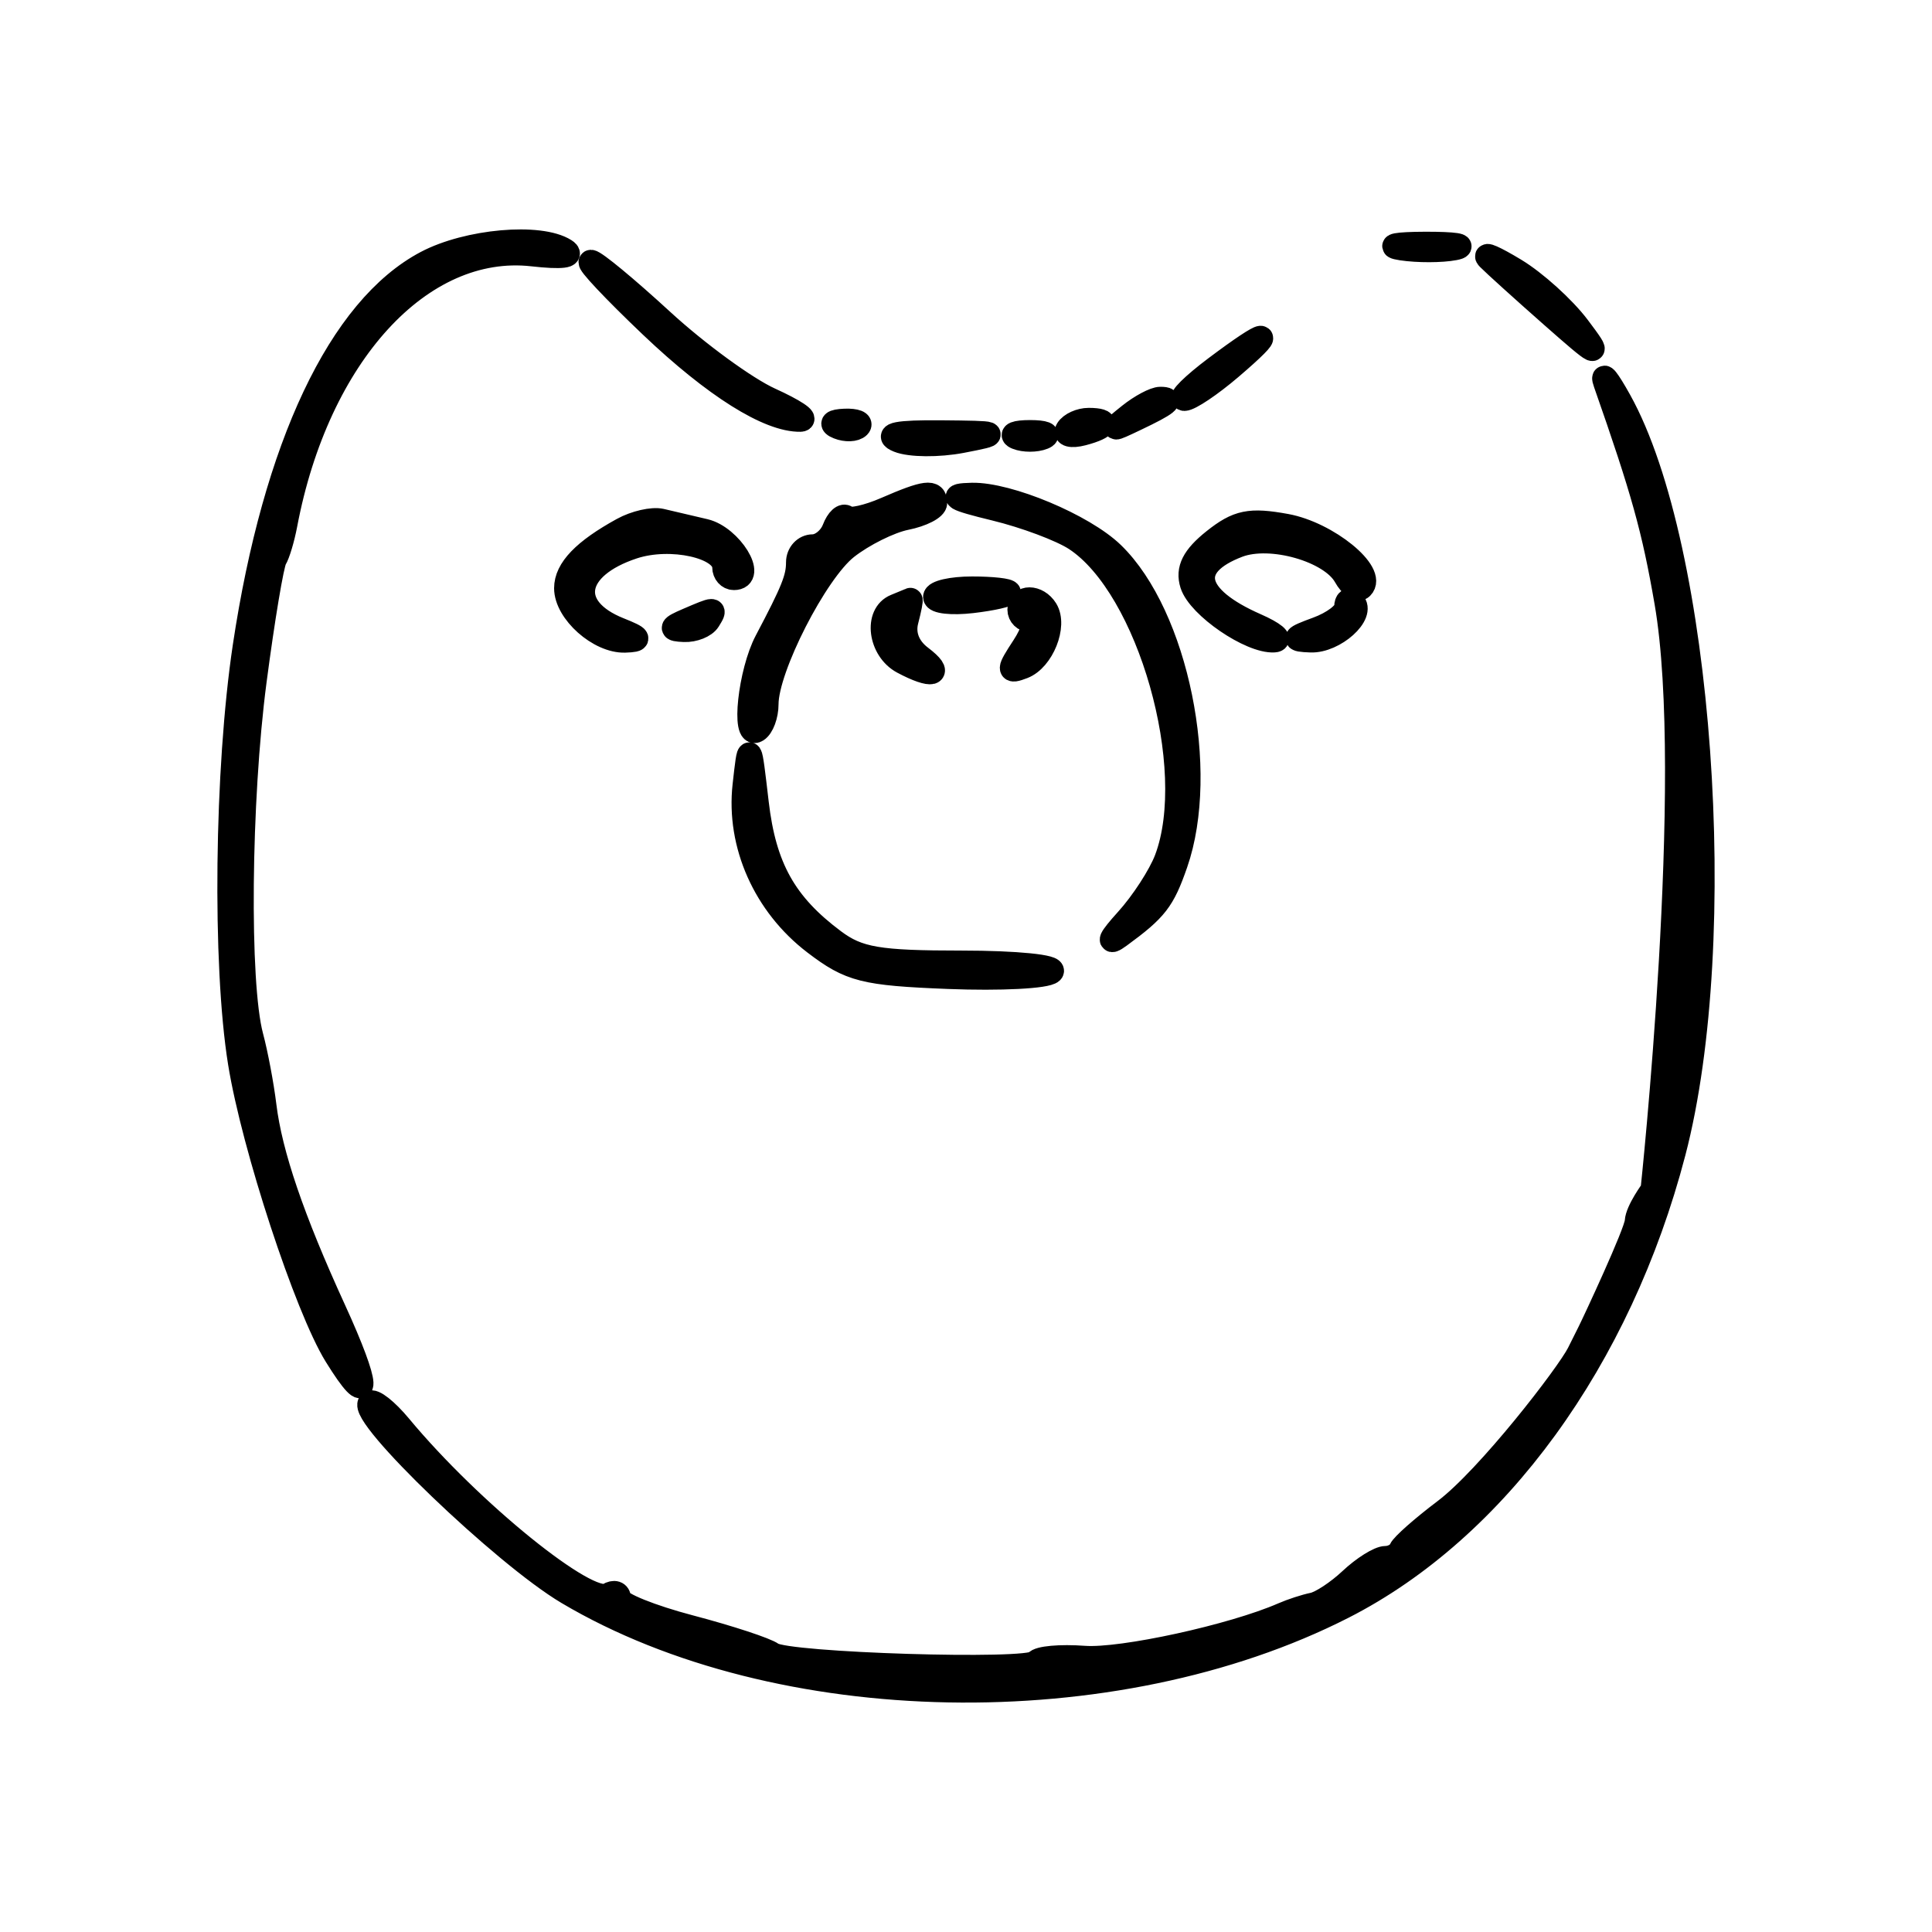
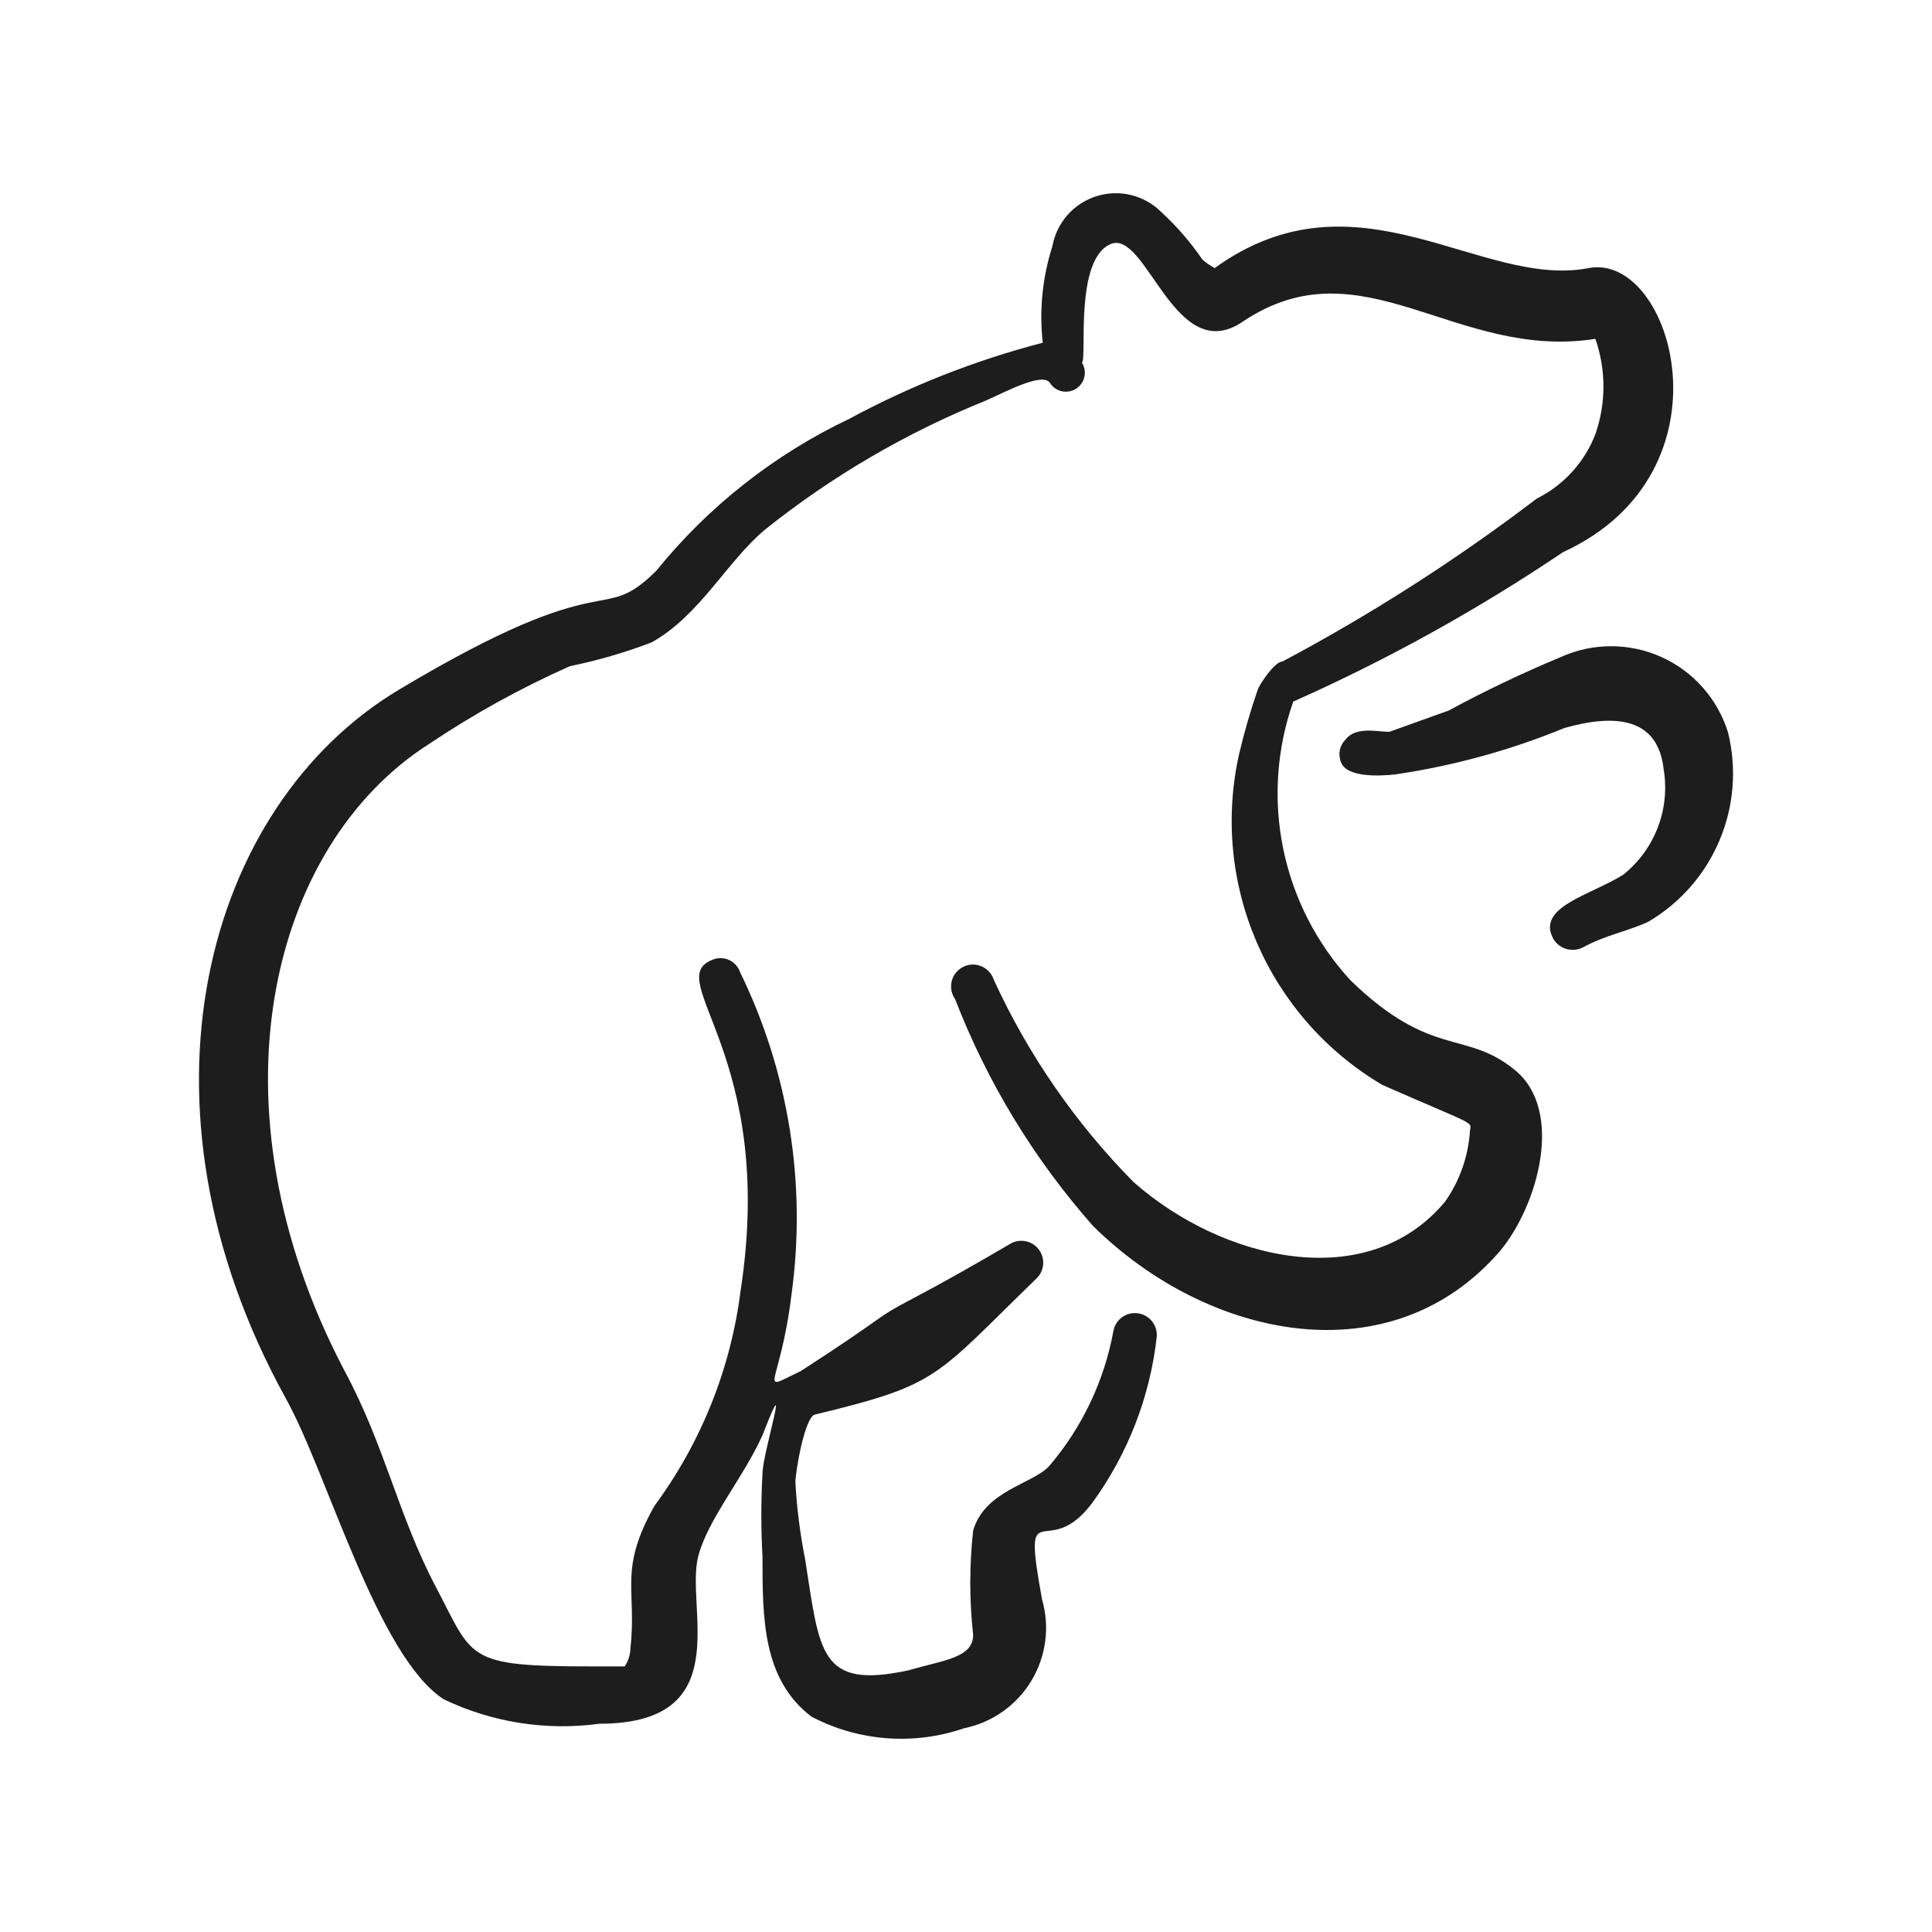
<svg xmlns="http://www.w3.org/2000/svg" width="160" height="160" viewBox="0 0 160 160" fill="none">
-   <path d="M132.955 31.723C132.619 30.763 133.144 31.416 134.122 33.174C140.875 45.306 143.213 77.775 138.605 95.431C134.134 112.565 123.912 126.623 111.224 133.086C92.265 142.745 64.433 142.227 47.007 131.89C41.727 128.758 29.653 117.17 30.641 116.182C30.896 115.926 32.005 116.798 33.105 118.122C38.96 125.176 48.75 133.092 50.374 132.088C50.858 131.79 51.253 131.919 51.253 132.373C51.254 132.828 53.905 133.898 57.145 134.75C60.387 135.603 63.448 136.609 63.948 136.986C65.122 137.869 85.285 138.49 85.799 137.659C86.013 137.312 87.81 137.151 89.792 137.298C92.892 137.529 102.105 135.518 106.255 133.703C106.975 133.388 108.098 133.023 108.75 132.89C109.402 132.757 110.802 131.834 111.862 130.839C112.921 129.845 114.221 129.031 114.75 129.031C115.279 129.031 115.843 128.72 116.004 128.34C116.164 127.96 117.804 126.512 119.647 125.121C123.257 122.4 129.876 113.818 130.75 112.072L131.623 110.325C132.06 109.452 135.501 102.085 135.552 101.162C135.602 100.243 136.855 98.553 136.861 98.544C136.861 98.544 140.518 64.381 138.014 49.881C136.965 43.811 136.085 40.653 132.955 31.723ZM35.31 21.751C38.734 19.945 44.705 19.415 46.787 20.734C47.534 21.207 46.51 21.331 44.103 21.06C34.854 20.018 26.282 29.387 23.625 43.444C23.404 44.609 23.019 45.896 22.768 46.303C22.516 46.71 21.757 51.253 21.081 56.401C19.779 66.314 19.642 81.459 20.812 85.831C21.198 87.271 21.686 89.857 21.895 91.577C22.382 95.579 24.217 100.962 27.651 108.456C30.611 114.917 30.704 116.902 27.828 112.251C25.376 108.285 20.994 94.925 19.879 88.013C18.564 79.867 18.749 63.679 20.271 53.541C22.765 36.943 28.168 25.52 35.31 21.751ZM61.666 65.043C62.071 61.408 62.074 61.413 62.667 66.499C63.292 71.853 64.988 74.891 69.048 77.923C71.08 79.442 72.736 79.722 79.642 79.722C84.157 79.722 87.494 80.057 87.085 80.467C86.675 80.876 82.836 81.072 78.551 80.903C71.561 80.626 70.418 80.336 67.473 78.088C63.352 74.945 61.12 69.932 61.666 65.043ZM80.5 40.98C83.501 40.917 89.734 43.528 92.132 45.854C97.421 50.981 100.04 63.832 97.364 71.52C96.305 74.564 95.733 75.3 92.719 77.507C91.677 78.27 91.92 77.743 93.321 76.198C94.612 74.777 96.085 72.507 96.596 71.156C99.44 63.633 95.186 48.634 89.074 44.631C87.897 43.86 84.896 42.735 82.406 42.132C78.953 41.295 78.501 41.022 80.5 40.98ZM73.37 42.157C76.657 40.728 77.444 40.63 77.444 41.65C77.444 42.069 76.353 42.632 75.019 42.898C73.686 43.165 71.473 44.265 70.102 45.344C67.547 47.353 63.476 55.323 63.476 58.314C63.476 59.232 63.115 60.206 62.674 60.478C61.52 61.191 62.118 55.663 63.474 53.096C65.675 48.926 66.095 47.883 66.095 46.572C66.095 45.845 66.642 45.25 67.311 45.25C67.979 45.25 68.775 44.605 69.078 43.817C69.38 43.028 69.848 42.602 70.117 42.871C70.387 43.139 71.851 42.818 73.37 42.157ZM75.397 49.683C75.472 49.645 75.324 50.417 75.067 51.399C74.77 52.535 75.197 53.635 76.24 54.426C78.156 55.876 77.215 56.129 74.768 54.82C72.875 53.807 72.496 50.867 74.17 50.192C74.769 49.95 75.321 49.721 75.397 49.683ZM84.429 50.487C84.429 49.354 85.913 49.359 86.616 50.494C87.427 51.808 86.303 54.614 84.722 55.221C83.481 55.696 83.487 55.521 84.775 53.556C85.567 52.348 85.813 51.359 85.321 51.359C84.83 51.358 84.429 50.966 84.429 50.487ZM51.565 43.853C52.593 43.286 54.025 42.958 54.745 43.122C55.465 43.287 57.098 43.67 58.373 43.973C60.502 44.48 62.591 47.868 60.774 47.868C60.34 47.868 59.983 47.466 59.983 46.974C59.983 45.256 55.54 44.267 52.43 45.293C47.411 46.949 46.836 50.361 51.277 52.133C53.033 52.833 53.122 53.004 51.759 53.049C49.631 53.119 46.888 50.678 46.888 48.712C46.888 47.149 48.368 45.61 51.565 43.853ZM100.537 44.777C102.506 43.208 103.507 43.002 106.511 43.552C109.918 44.174 113.945 47.454 112.759 48.639C112.471 48.927 111.869 48.508 111.421 47.708C110.223 45.568 105.236 44.144 102.536 45.17C98.16 46.834 98.75 49.476 104.013 51.786C105.486 52.433 106.162 52.994 105.516 53.032C103.576 53.15 99.308 50.23 98.721 48.385C98.33 47.152 98.847 46.124 100.537 44.777ZM111.493 50.268C111.493 49.748 111.746 49.575 112.055 49.883C113.016 50.845 110.499 53.108 108.549 53.035C106.97 52.977 107.051 52.835 109.092 52.09C110.412 51.608 111.493 50.788 111.493 50.268ZM56.928 51.359C59.264 50.355 59.294 50.355 58.674 51.359C58.377 51.839 57.47 52.203 56.658 52.17C55.454 52.12 55.505 51.97 56.928 51.359ZM80.5 48.74C82.181 48.74 83.556 48.895 83.556 49.082C83.555 49.269 82.18 49.583 80.5 49.779C78.819 49.976 77.444 49.822 77.444 49.438C77.445 49.055 78.82 48.74 80.5 48.74ZM77.881 35.806C82.805 35.849 82.91 35.891 79.64 36.52C77.726 36.887 75.369 36.867 74.401 36.474C73.217 35.994 74.353 35.776 77.881 35.806ZM85.302 35.788C86.502 35.788 86.993 35.986 86.393 36.228C85.793 36.47 84.811 36.47 84.21 36.228C83.611 35.986 84.102 35.788 85.302 35.788ZM90.155 34.778C91.962 34.778 91.704 35.37 89.666 35.904C88.705 36.155 88.138 36.003 88.408 35.569C88.677 35.133 89.463 34.778 90.155 34.778ZM69.951 34.846C70.871 34.809 71.386 35.015 71.097 35.305C70.807 35.595 70.053 35.625 69.424 35.373C68.727 35.095 68.934 34.888 69.951 34.846ZM96.091 33.032C97.199 33.032 96.704 33.435 94.032 34.707C91.975 35.687 91.946 35.669 93.544 34.389C94.476 33.643 95.622 33.032 96.091 33.032ZM48.938 21.687C49.259 21.687 51.91 23.881 54.828 26.564C57.747 29.245 61.77 32.182 63.77 33.09C65.769 33.997 66.9 34.747 66.285 34.758C63.67 34.803 59.184 31.985 53.95 27.009C50.872 24.082 48.617 21.687 48.938 21.687ZM100.668 30.473C105.078 27.159 105.79 27.145 101.923 30.45C100.261 31.869 98.532 33.032 98.082 33.032C97.633 33.032 98.796 31.881 100.668 30.473ZM123.279 21.403C122.799 20.915 123.781 21.346 125.462 22.362C127.143 23.378 129.496 25.506 130.693 27.093C132.648 29.686 132.428 29.589 128.511 26.134C126.114 24.02 123.76 21.891 123.279 21.403ZM118.041 20.191C120.442 20.185 121.528 20.349 120.454 20.556C119.38 20.763 117.416 20.767 116.089 20.568C114.762 20.367 115.64 20.198 118.041 20.191Z" fill="black" stroke-width="2" stroke="black" />
+   <g transform="translate(16 16) scale(5.333333)" fill="#1D1D1D" fill-rule="evenodd" clip-rule="evenodd">
+     <path d="M17.972 12.224a4.29 4.29 0 0 1-.89-4.33a27.5 27.5 0 0 0 4.19-2.321c2.702-1.24 1.701-4.651.401-4.411c-1.68.33-3.59-1.6-5.811 0a1 1 0 0 1-.19-.13a4.3 4.3 0 0 0-.64-.74a1 1 0 0 0-1.69.53a3.6 3.6 0 0 0-.15 1.5a13.4 13.4 0 0 0-3.001 1.18a8.6 8.6 0 0 0-3 2.361c-.891.88-.661-.15-4.002 1.85c-3 1.8-4.28 6.422-1.75 11.003c.65 1.17 1.42 4 2.45 4.67a4.27 4.27 0 0 0 2.42.38c2.141 0 1.331-1.79 1.531-2.59c.14-.57.71-1.24 1-1.89c.47-1.21 0 .29 0 .59q-.036.65 0 1.3c0 .95 0 1.9.76 2.48a3 3 0 0 0 2.371.18a1.59 1.59 0 0 0 1.21-2c-.32-1.75.07-.55.78-1.5a5.4 5.4 0 0 0 1-2.57a.34.34 0 0 0-.67-.11a4.47 4.47 0 0 1-1 2.11c-.26.28-1 .38-1.18 1a7.4 7.4 0 0 0 0 1.62c0 .36-.46.39-1 .55c-1.39.3-1.38-.27-1.61-1.73a8.4 8.4 0 0 1-.15-1.19c0-.15.14-1 .3-1.05c1.95-.47 1.85-.57 3.45-2.12a.34.34 0 0 0-.4-.54c-.53.31-1 .58-1.57.88s-.3.2-1.69 1.1c-.71.34-.33.29-.15-1.19a8.7 8.7 0 0 0-.8-5.002a.32.32 0 0 0-.43-.19c-.79.31 1 1.47.44 5.131a7.13 7.13 0 0 1-1.34 3.35c-.561 1.001-.271 1.291-.371 2.201a.53.53 0 0 1-.09.29h-.48c-2 0-1.86-.11-2.45-1.23s-.79-2.19-1.42-3.36c-2.171-4.131-1.151-8.162 1.31-9.732q1.043-.7 2.19-1.21a8 8 0 0 0 1.27-.37c.75-.42 1.18-1.271 1.76-1.751a13.7 13.7 0 0 1 3.421-2c.28-.12.88-.45 1-.28a.294.294 0 1 0 .5-.31c.08-.08-.12-1.591.44-1.841s1 1.93 2.06 1.2c1.851-1.24 3.302.61 5.472.27a2.25 2.25 0 0 1 0 1.48a1.87 1.87 0 0 1-.91 1a29 29 0 0 1-3.951 2.531c-.12 0-.35.35-.38.43q-.17.492-.29 1a4.76 4.76 0 0 0 2.22 5.142c1.59.7 1.36.54 1.36.76a2.15 2.15 0 0 1-.38 1.05c-1.21 1.46-3.47.91-4.84-.3a11 11 0 0 1-2.17-3.14a.34.34 0 1 0-.601.3a11.7 11.7 0 0 0 2.14 3.52c1.79 1.77 4.631 2.35 6.322.39c.59-.71 1-2.18.23-2.81s-1.29-.17-2.55-1.39" />
+     <path d="M23.833 8.374a1.9 1.9 0 0 0-2.6-1.17a19 19 0 0 0-1.74.83l-.92.33c-.18 0-.52-.09-.68.12a.32.32 0 0 0-.07.35c.08.24.6.22.85.19a11.2 11.2 0 0 0 2.62-.72c.78-.22 1.45-.17 1.54.64a1.73 1.73 0 0 1-.63 1.64c-.51.32-1.36.5-1.08 1a.35.35 0 0 0 .47.12c.33-.18.67-.24 1-.39a2.67 2.67 0 0 0 1.24-2.94" />
+   </g>
</svg>
